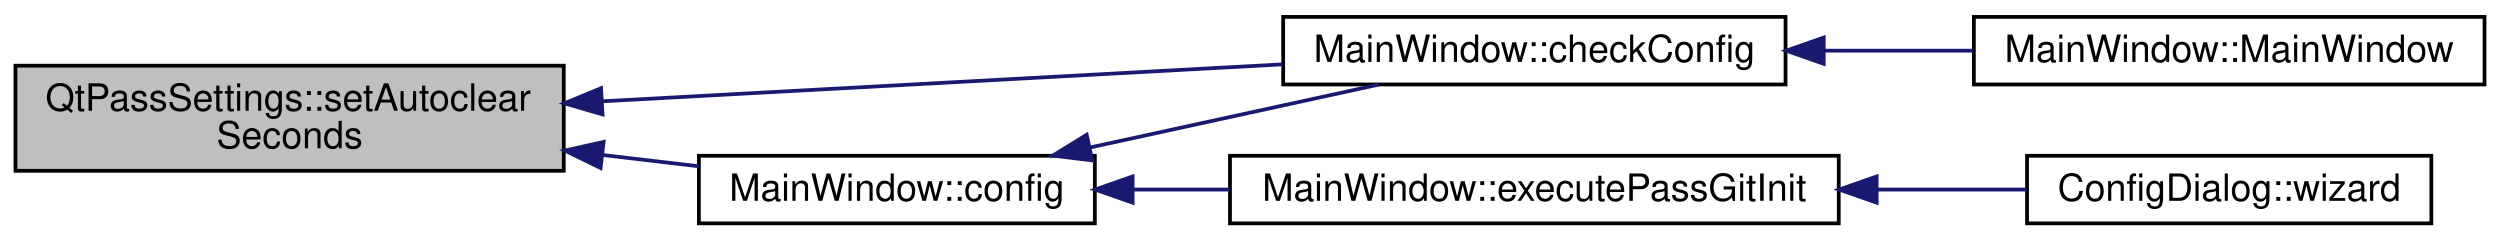
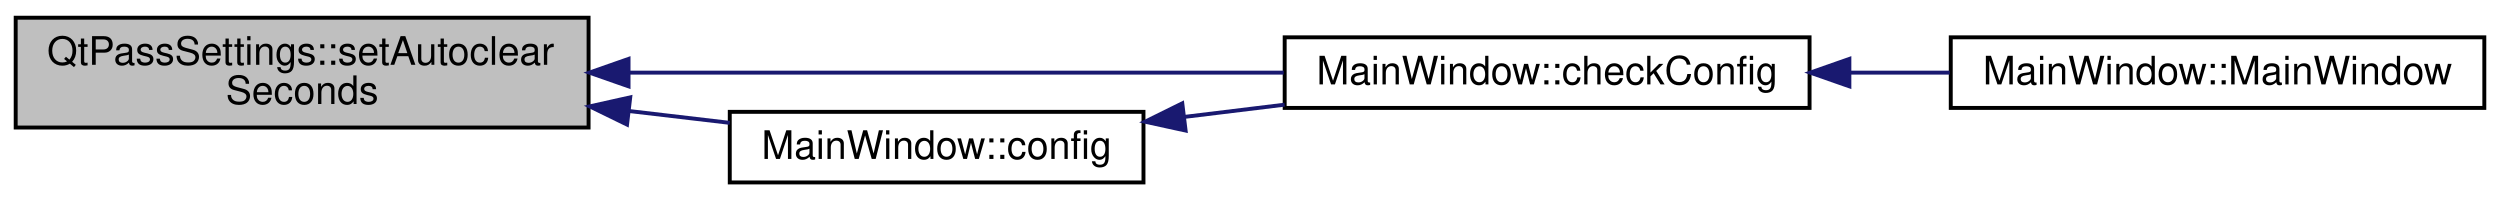
- <svg xmlns="http://www.w3.org/2000/svg" xmlns:xlink="http://www.w3.org/1999/xlink" width="666pt" height="64pt" viewBox="0.00 0.00 665.76 64.00">
-   <g id="graph0" class="graph" transform="scale(1 1) rotate(0) translate(4 60)">
+ <svg xmlns="http://www.w3.org/2000/svg" xmlns:xlink="http://www.w3.org/1999/xlink" width="637pt" height="51pt" viewBox="0.00 0.00 637.41 51.00">
+   <g id="graph0" class="graph" transform="scale(1 1) rotate(0) translate(4 47)">
    <g id="node1" class="node">
      <polygon fill="#bfbfbf" stroke="#000000" points="0,-14.5 0,-42.5 146.064,-42.5 146.064,-14.5 0,-14.5" />
      <text text-anchor="start" x="8" y="-30.5" font-family="Helvetica,sans-Serif" font-size="10.00" fill="#000000">QtPassSettings::setAutoclear</text>
      <text text-anchor="middle" x="73.032" y="-20.5" font-family="Helvetica,sans-Serif" font-size="10.00" fill="#000000">Seconds</text>
    </g>
    <g id="node2" class="node">
      <g id="a_node2">
        <a xlink:href="class_main_window.html#a23d2783cb61a373c4b0127970264290a" target="_top" xlink:title="MainWindow::checkConfig make sure we are ready to go as soon as possible. ">
-           <polygon fill="none" stroke="#000000" points="337.718,-37.5 337.718,-55.5 471.545,-55.5 471.545,-37.5 337.718,-37.5" />
-           <text text-anchor="middle" x="404.632" y="-43.5" font-family="Helvetica,sans-Serif" font-size="10.00" fill="#000000">MainWindow::checkConfig</text>
+           <polygon fill="none" stroke="#000000" points="323.546,-19.5 323.546,-37.5 457.373,-37.5 457.373,-19.5 323.546,-19.5" />
+           <text text-anchor="middle" x="390.459" y="-25.5" font-family="Helvetica,sans-Serif" font-size="10.00" fill="#000000">MainWindow::checkConfig</text>
        </a>
      </g>
    </g>
    <g id="edge1" class="edge">
-       <path fill="none" stroke="#191970" d="M156.468,-33.029C212.482,-36.07 285.308,-40.023 337.558,-42.859" />
-       <polygon fill="#191970" stroke="#191970" points="156.388,-29.52 146.213,-32.472 156.009,-36.509 156.388,-29.52" />
+       <path fill="none" stroke="#191970" d="M156.468,-28.5C208.518,-28.5 274.627,-28.5 323.289,-28.5" />
+       <polygon fill="#191970" stroke="#191970" points="156.255,-25 146.255,-28.5 156.255,-32 156.255,-25" />
    </g>
    <g id="node4" class="node">
      <g id="a_node4">
        <a xlink:href="class_main_window.html#aeb8091ab5531144b76c1fbb0d63deb56" target="_top" xlink:title="MainWindow::config pops up the configuration screen and handles all inter-window communication. ">
          <polygon fill="none" stroke="#000000" points="182.064,-.5 182.064,-18.5 287.546,-18.5 287.546,-.5 182.064,-.5" />
          <text text-anchor="middle" x="234.805" y="-6.5" font-family="Helvetica,sans-Serif" font-size="10.00" fill="#000000">MainWindow::config</text>
        </a>
      </g>
    </g>
    <g id="edge3" class="edge">
      <path fill="none" stroke="#191970" d="M156.532,-18.693C165.214,-17.673 173.857,-16.658 182.058,-15.695" />
      <polygon fill="#191970" stroke="#191970" points="155.868,-15.247 146.345,-19.89 156.685,-22.199 155.868,-15.247" />
    </g>
    <g id="node3" class="node">
      <g id="a_node3">
        <a xlink:href="class_main_window.html#a8b244be8b7b7db1b08de2a2acb9409db" target="_top" xlink:title="MainWindow::MainWindow handles all of the main functionality and also the main window. ">
-           <polygon fill="none" stroke="#000000" points="521.718,-37.5 521.718,-55.5 657.757,-55.5 657.757,-37.5 521.718,-37.5" />
-           <text text-anchor="middle" x="589.737" y="-43.5" font-family="Helvetica,sans-Serif" font-size="10.00" fill="#000000">MainWindow::MainWindow</text>
+           <polygon fill="none" stroke="#000000" points="493.373,-19.5 493.373,-37.5 629.412,-37.5 629.412,-19.5 493.373,-19.5" />
+           <text text-anchor="middle" x="561.393" y="-25.5" font-family="Helvetica,sans-Serif" font-size="10.00" fill="#000000">MainWindow::MainWindow</text>
        </a>
      </g>
    </g>
    <g id="edge2" class="edge">
-       <path fill="none" stroke="#191970" d="M481.741,-46.5C494.98,-46.5 508.653,-46.5 521.634,-46.5" />
-       <polygon fill="#191970" stroke="#191970" points="481.721,-43 471.721,-46.5 481.721,-50 481.721,-43" />
+       <path fill="none" stroke="#191970" d="M467.763,-28.5C476.218,-28.5 484.78,-28.5 493.115,-28.5" />
+       <polygon fill="#191970" stroke="#191970" points="467.526,-25 457.526,-28.5 467.526,-32 467.526,-25" />
    </g>
    <g id="edge4" class="edge">
-       <path fill="none" stroke="#191970" d="M286.255,-20.709C310.903,-26.079 340.029,-32.425 363.222,-37.478" />
-       <polygon fill="#191970" stroke="#191970" points="286.865,-17.26 276.349,-18.551 285.375,-24.1 286.865,-17.26" />
-     </g>
-     <g id="node5" class="node">
-       <g id="a_node5">
-         <a xlink:href="class_main_window.html#a4680b2cbcfd388683a98303f29c0f84f" target="_top" xlink:title="MainWindow::executePassGitInit git init wrapper. ">
-           <polygon fill="none" stroke="#000000" points="323.546,-.5 323.546,-18.5 485.718,-18.5 485.718,-.5 323.546,-.5" />
-           <text text-anchor="middle" x="404.632" y="-6.5" font-family="Helvetica,sans-Serif" font-size="10.00" fill="#000000">MainWindow::executePassGitInit</text>
-         </a>
-       </g>
-     </g>
-     <g id="edge5" class="edge">
-       <path fill="none" stroke="#191970" d="M297.69,-9.5C306.101,-9.5 314.821,-9.5 323.49,-9.5" />
-       <polygon fill="#191970" stroke="#191970" points="297.608,-6 287.608,-9.5 297.608,-13 297.608,-6" />
-     </g>
-     <g id="node6" class="node">
-       <g id="a_node6">
-         <a xlink:href="class_config_dialog.html#ad5b80066591f19fdaaa06b7cb5ba7f15" target="_top" xlink:title="ConfigDialog::wizard first-time use wizard. ">
-           <polygon fill="none" stroke="#000000" points="535.883,-.5 535.883,-18.5 643.592,-18.5 643.592,-.5 535.883,-.5" />
-           <text text-anchor="middle" x="589.737" y="-6.5" font-family="Helvetica,sans-Serif" font-size="10.00" fill="#000000">ConfigDialog::wizard</text>
-         </a>
-       </g>
-     </g>
-     <g id="edge6" class="edge">
-       <path fill="none" stroke="#191970" d="M496.166,-9.5C509.725,-9.5 523.314,-9.5 535.768,-9.5" />
-       <polygon fill="#191970" stroke="#191970" points="495.822,-6 485.822,-9.5 495.822,-13 495.822,-6" />
+       <path fill="none" stroke="#191970" d="M298.037,-17.218C306.436,-18.244 315.07,-19.298 323.529,-20.33" />
+       <polygon fill="#191970" stroke="#191970" points="298.287,-13.723 287.937,-15.986 297.439,-20.672 298.287,-13.723" />
    </g>
  </g>
</svg>
